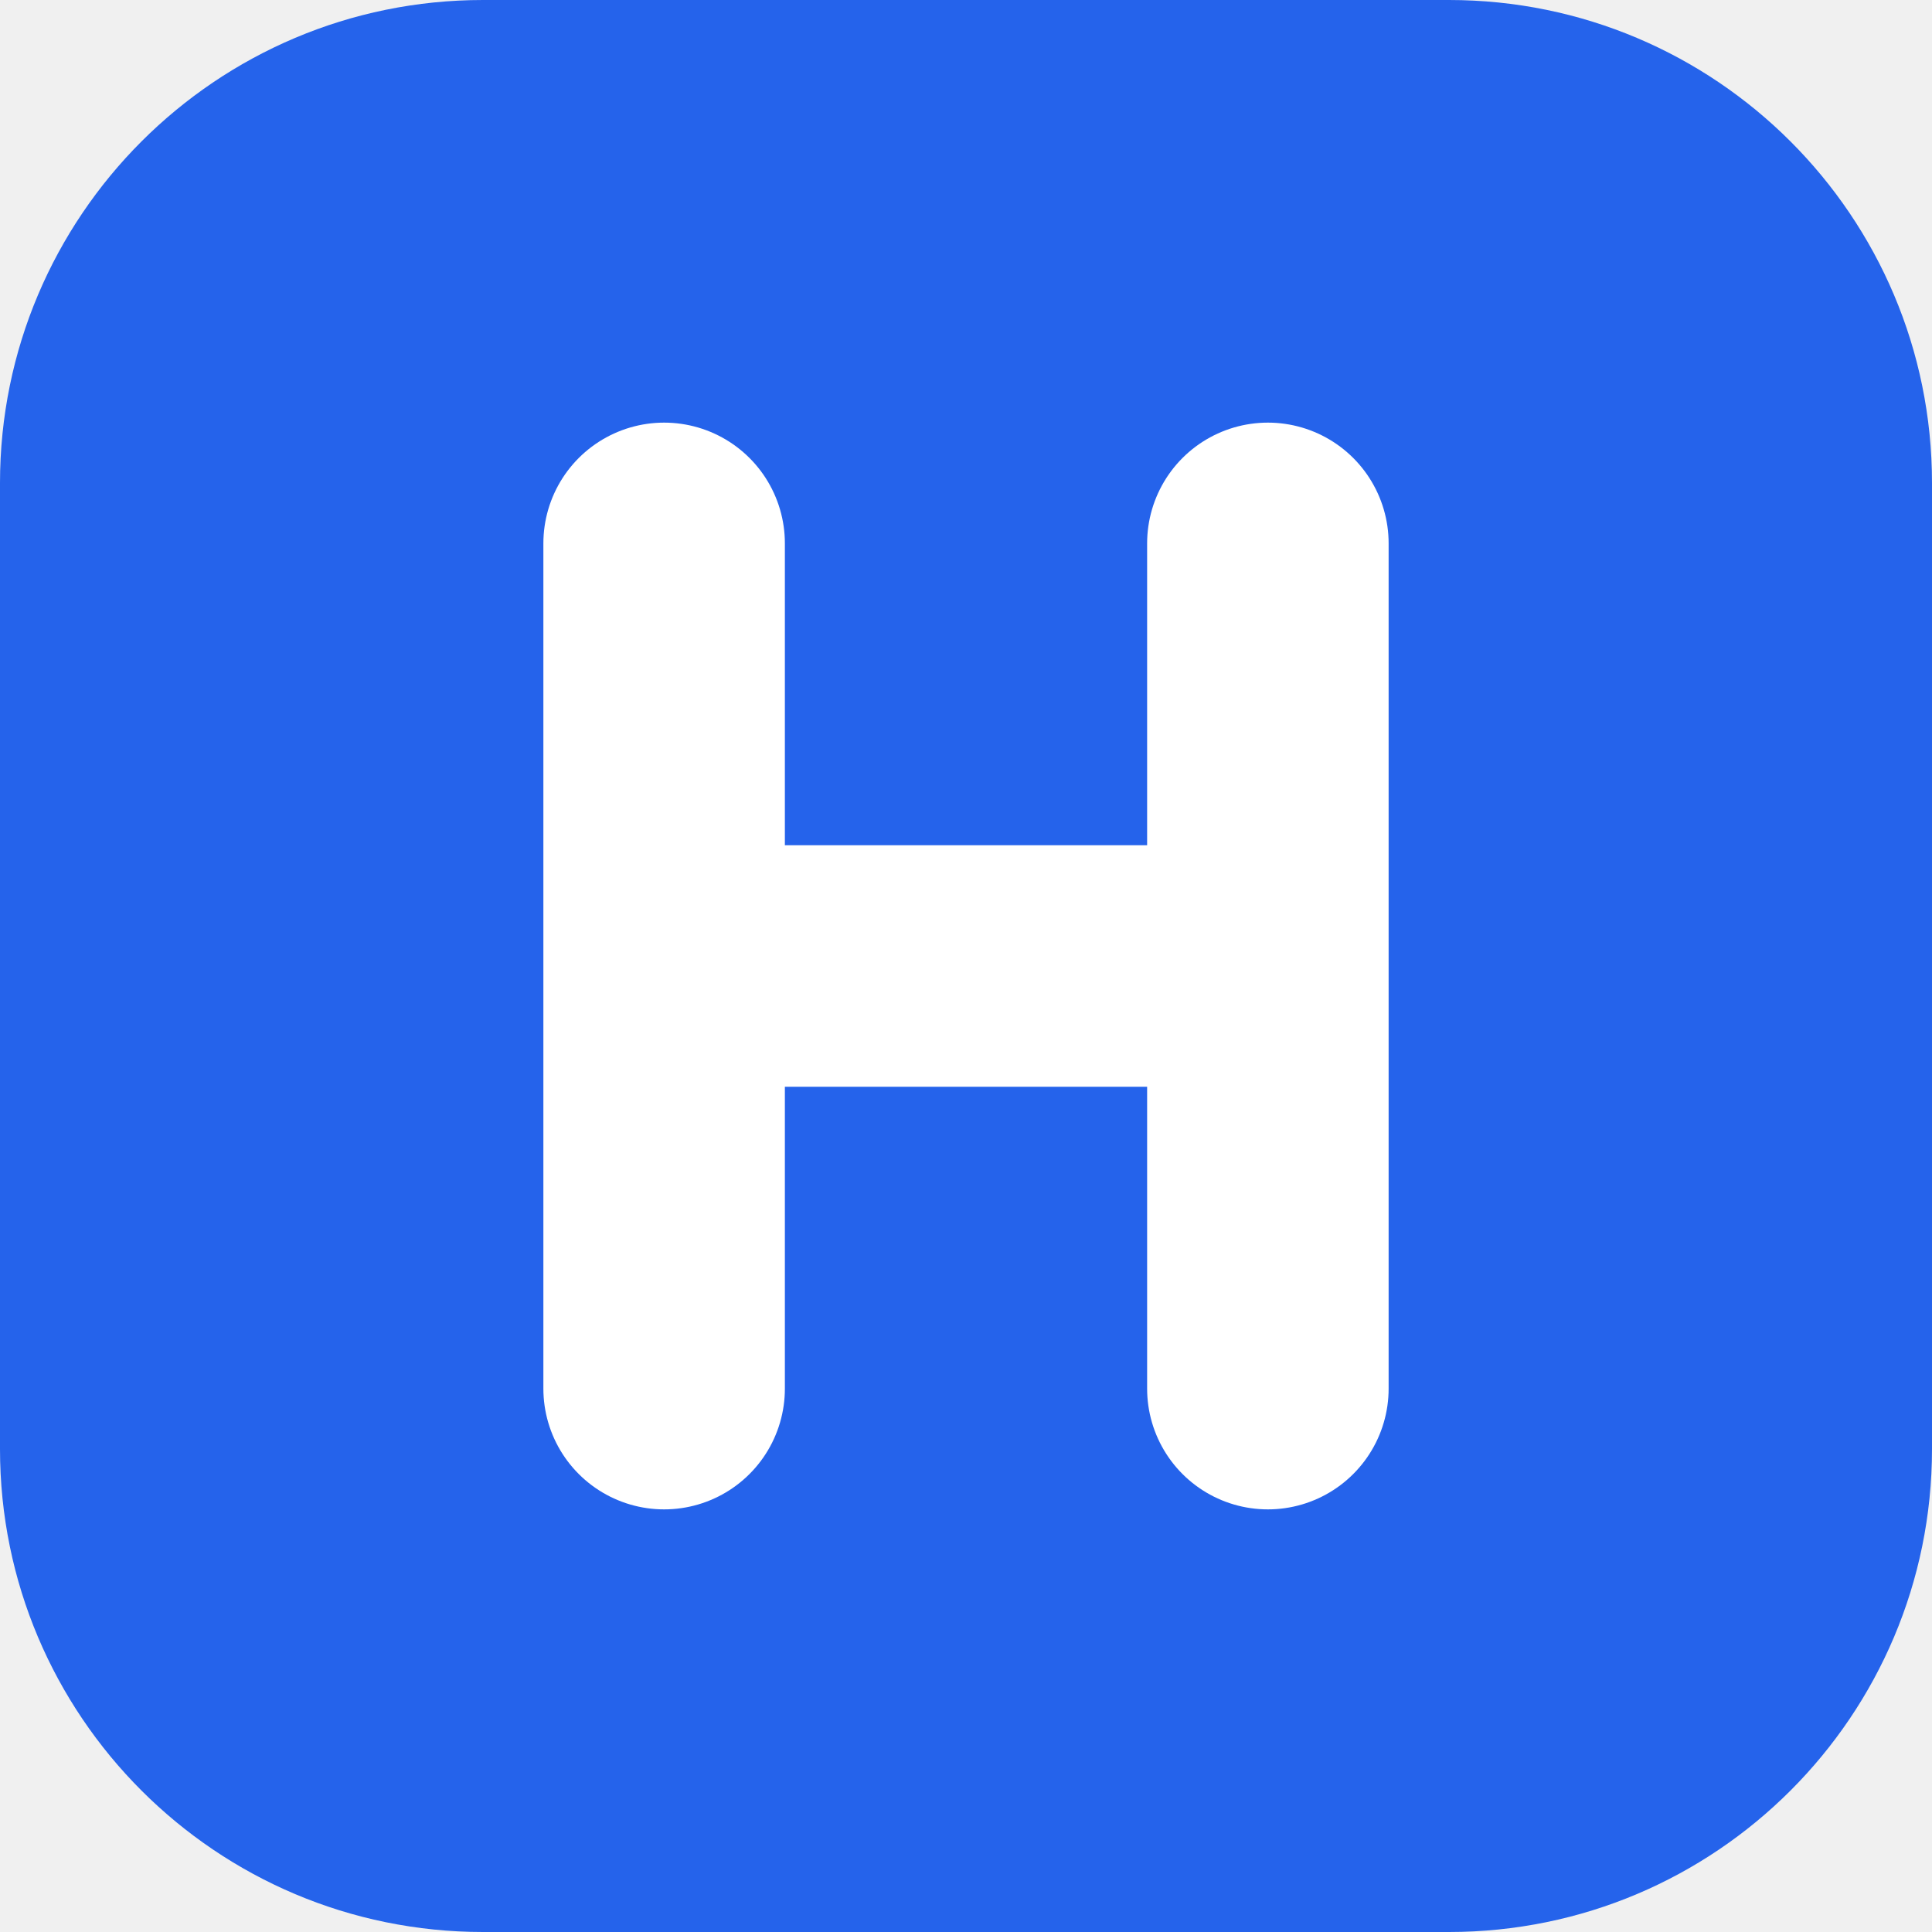
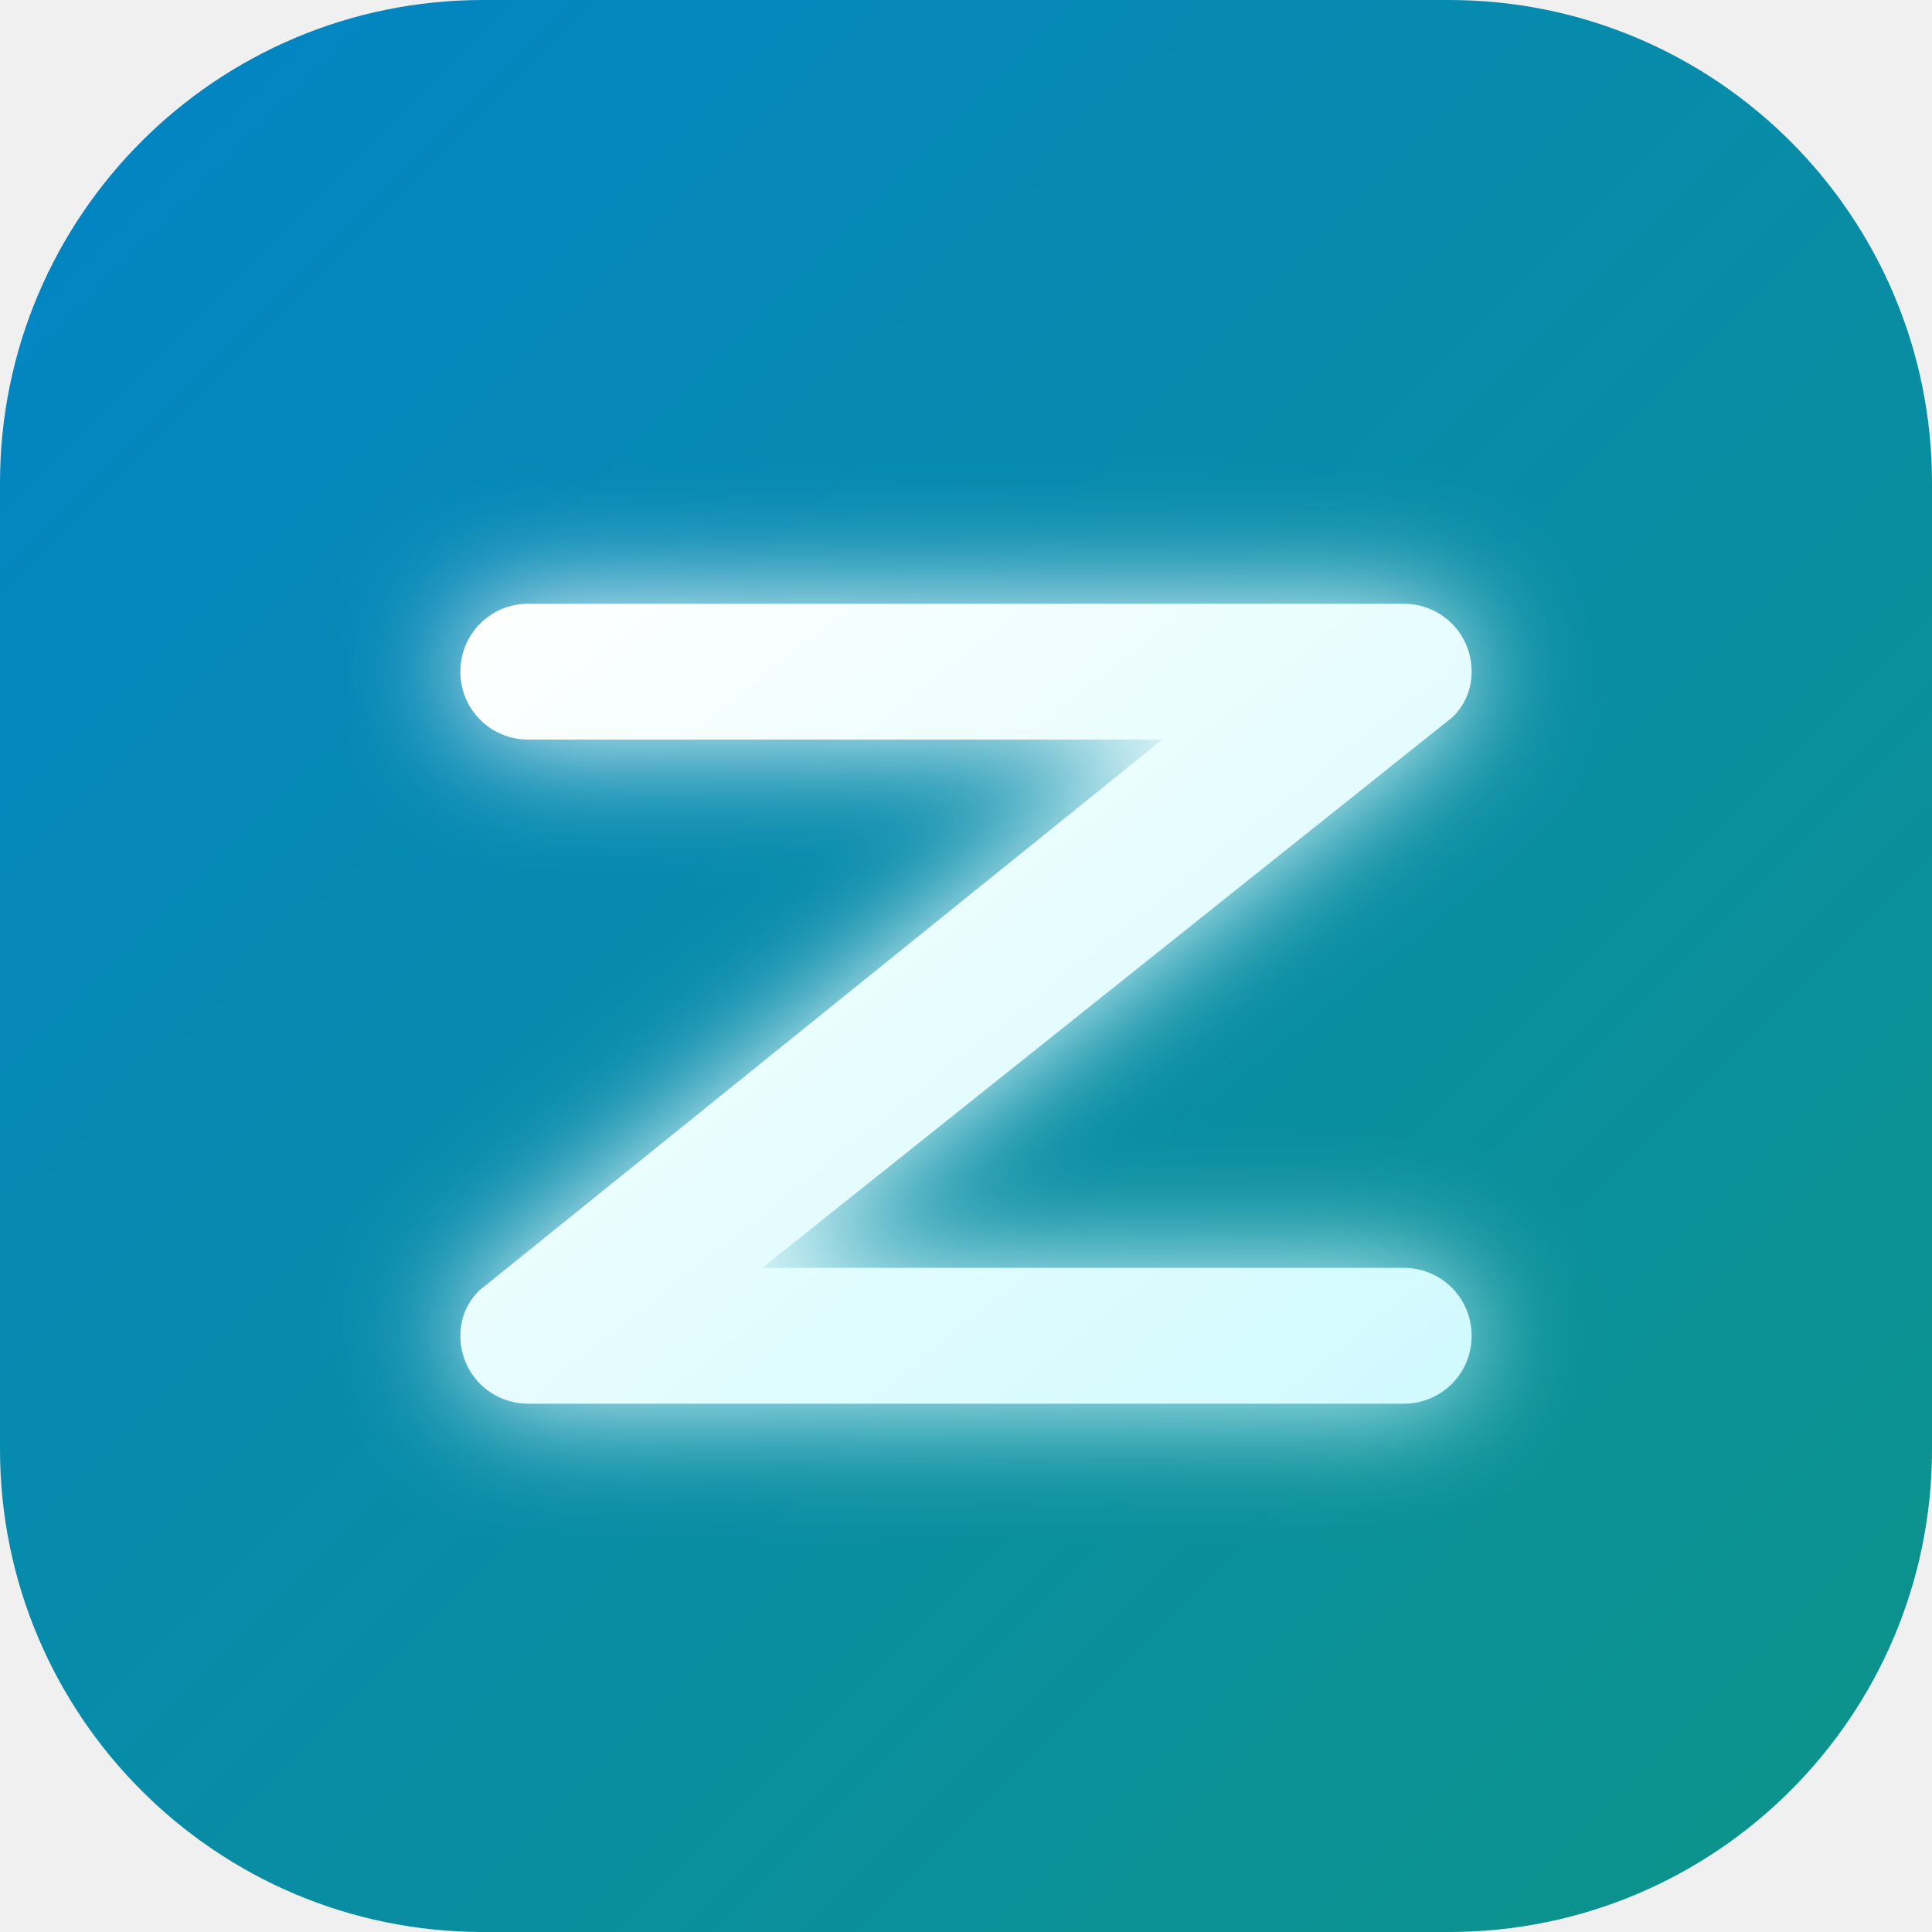
<svg xmlns="http://www.w3.org/2000/svg" viewBox="0 0 512 512">
-   <rect width="512" height="512" rx="128" fill="#2563EB" />
-   <path d="M176 144v224M336 144v224M176 256h160" stroke="#FFFFFF" stroke-width="64" stroke-linecap="round" stroke-linejoin="round" />
+   <defs>
+     <linearGradient id="bgGrad" x1="0%" y1="0%" x2="100%" y2="100%">
+       <stop offset="0%" stop-color="#0284c7" />
+       <stop offset="100%" stop-color="#0d9488" />
+     </linearGradient>
+     <linearGradient id="zGrad" x1="0%" y1="0%" x2="100%" y2="100%">
+       <stop offset="0%" stop-color="#ffffff" />
+       <stop offset="100%" stop-color="#cffafe" />
+     </linearGradient>
+     <filter id="glow" x="-20%" y="-20%" width="140%" height="140%">
+       <feGaussianBlur stdDeviation="16" result="blur" />
+       <feComposite in="SourceGraphic" in2="blur" operator="over" />
+     </filter>
+   </defs>
+   <rect width="512" height="512" rx="128" fill="url(#bgGrad)" />
+   <path d="M140 160h232c10 0 18 8 18 18 0 5-2 9-5 12L202 336h170c10 0 18 8 18 18s-8 18-18 18H140c-10 0-18-8-18-18 0-5 2-9 5-12l181-146H140c-10 0-18-8-18-18s8-18 18-18z" fill="url(#zGrad)" filter="url(#glow)" />
</svg>
